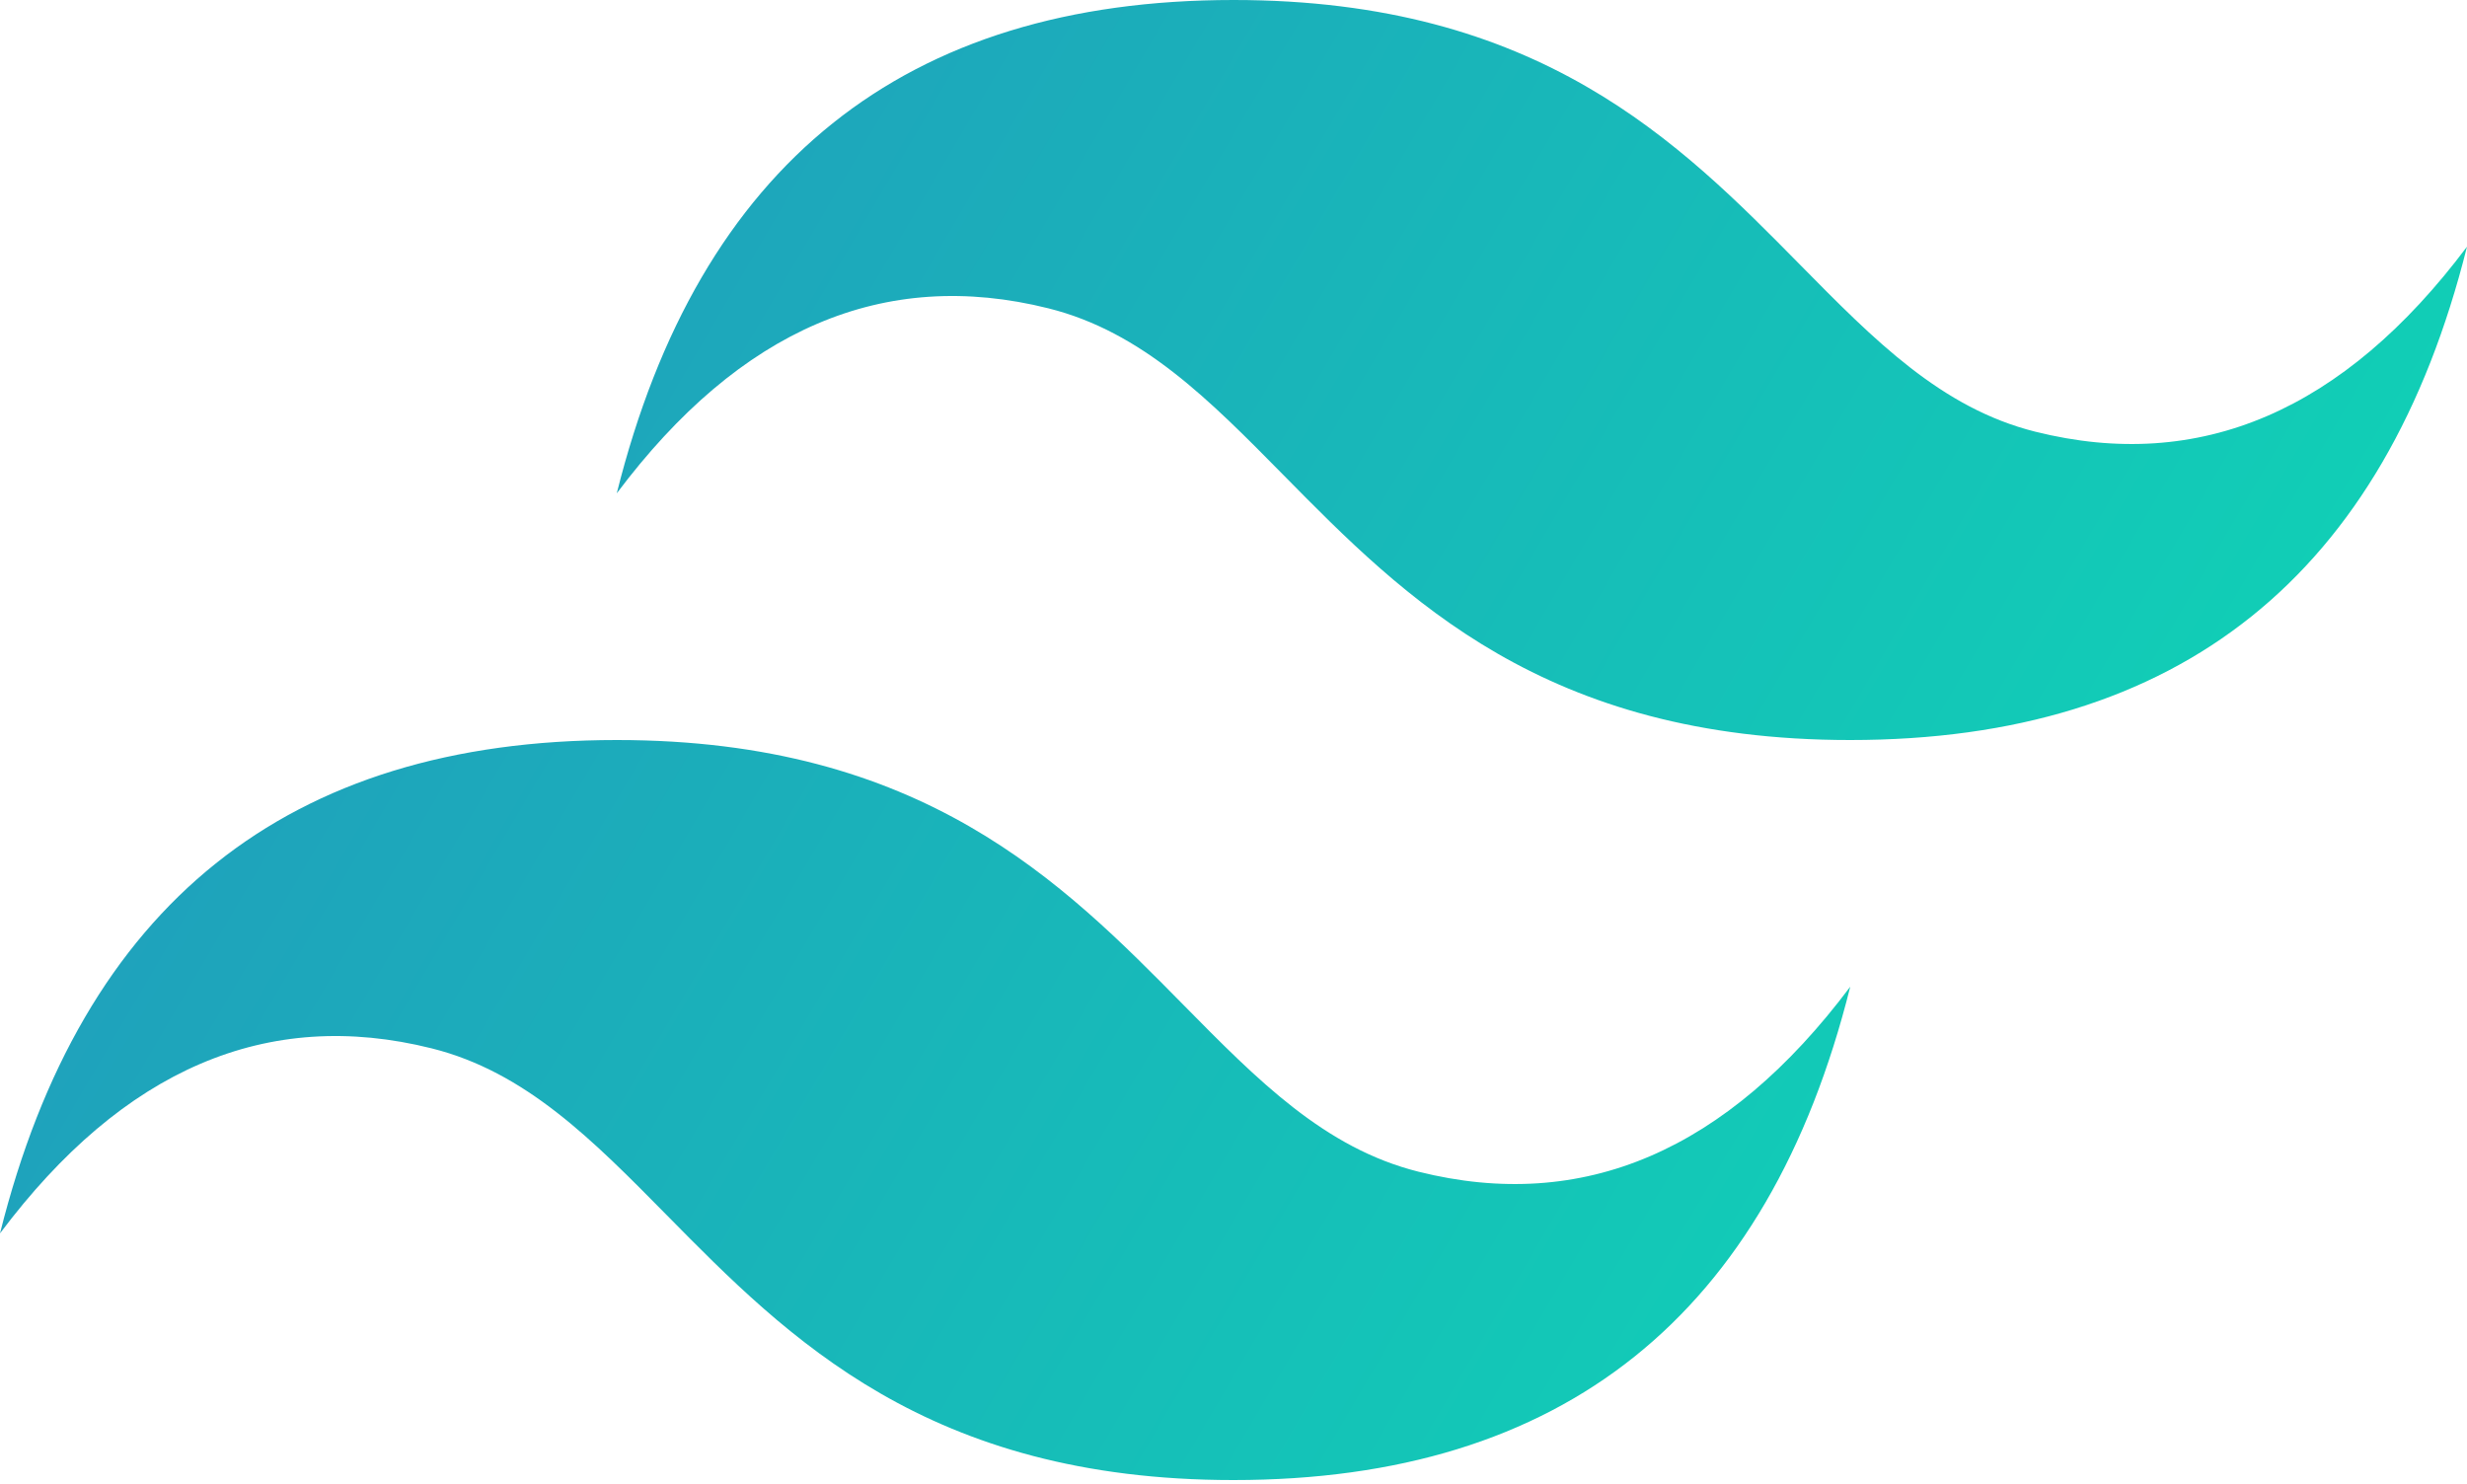
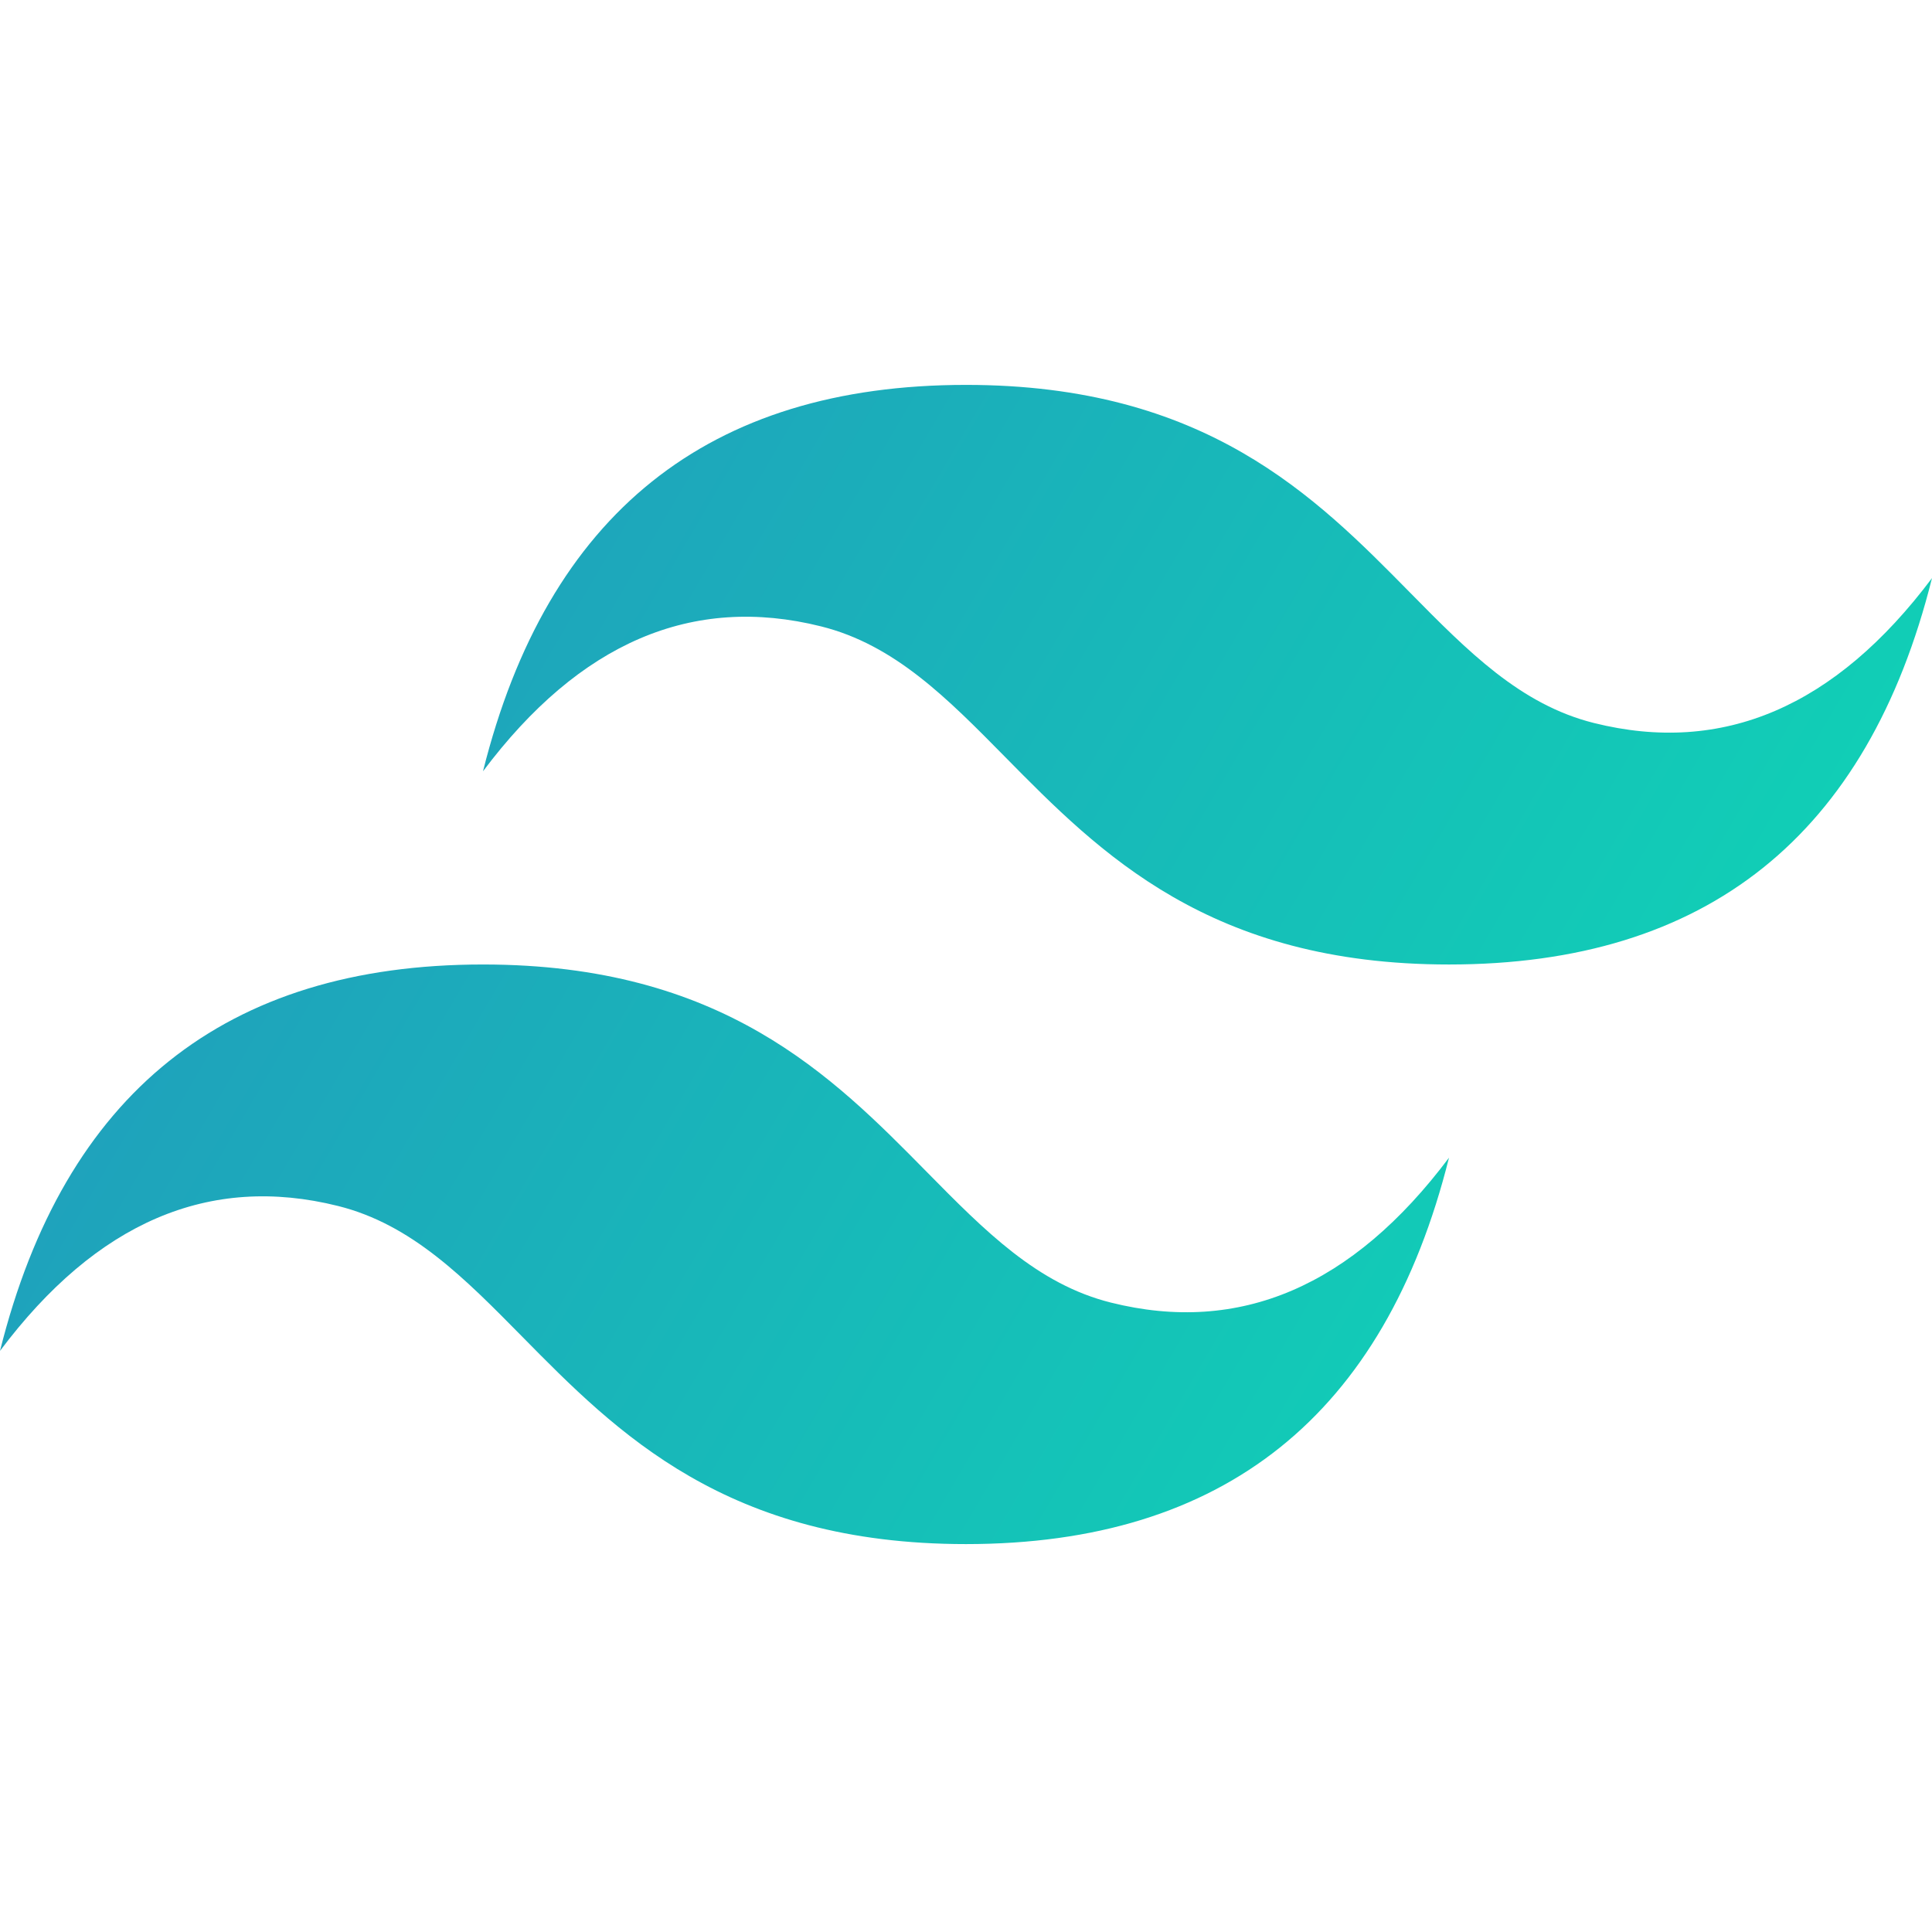
- <svg xmlns="http://www.w3.org/2000/svg" width="256px" height="154px" viewBox="0 0 256 154" version="1.1" preserveAspectRatio="xMidYMid">
+ <svg xmlns="http://www.w3.org/2000/svg" width="64px" height="64px" viewBox="0 0 256 154" version="1.1" preserveAspectRatio="xMidYMid">
  <defs>
    <linearGradient x1="-2.778%" y1="32%" x2="100%" y2="67.556%" id="linearGradient-1">
      <stop stop-color="#2298BD" offset="0%" />
      <stop stop-color="#0ED7B5" offset="100%" />
    </linearGradient>
  </defs>
  <g>
    <path d="M128,-1.0658141e-14 C93.867,-1.0658141e-14 72.533,17.067 64,51.2 C76.8,34.133 91.733,27.733 108.8,32 C118.537,34.434 125.497,41.499 133.201,49.318 C145.751,62.057 160.275,76.8 192,76.8 C226.133,76.8 247.467,59.733 256,25.6 C243.2,42.667 228.267,49.067 211.2,44.8 C201.463,42.366 194.503,35.301 186.799,27.482 C174.249,14.743 159.725,-1.0658141e-14 128,-1.0658141e-14 Z M64,76.8 C29.867,76.8 8.533,93.867 0,128 C12.8,110.933 27.733,104.533 44.8,108.8 C54.537,111.234 61.497,118.299 69.201,126.118 C81.751,138.857 96.275,153.6 128,153.6 C162.133,153.6 183.467,136.533 192,102.4 C179.2,119.467 164.267,125.867 147.2,121.6 C137.463,119.166 130.503,112.101 122.799,104.282 C110.249,91.543 95.725,76.8 64,76.8 Z" fill="url(#linearGradient-1)" />
  </g>
</svg>
